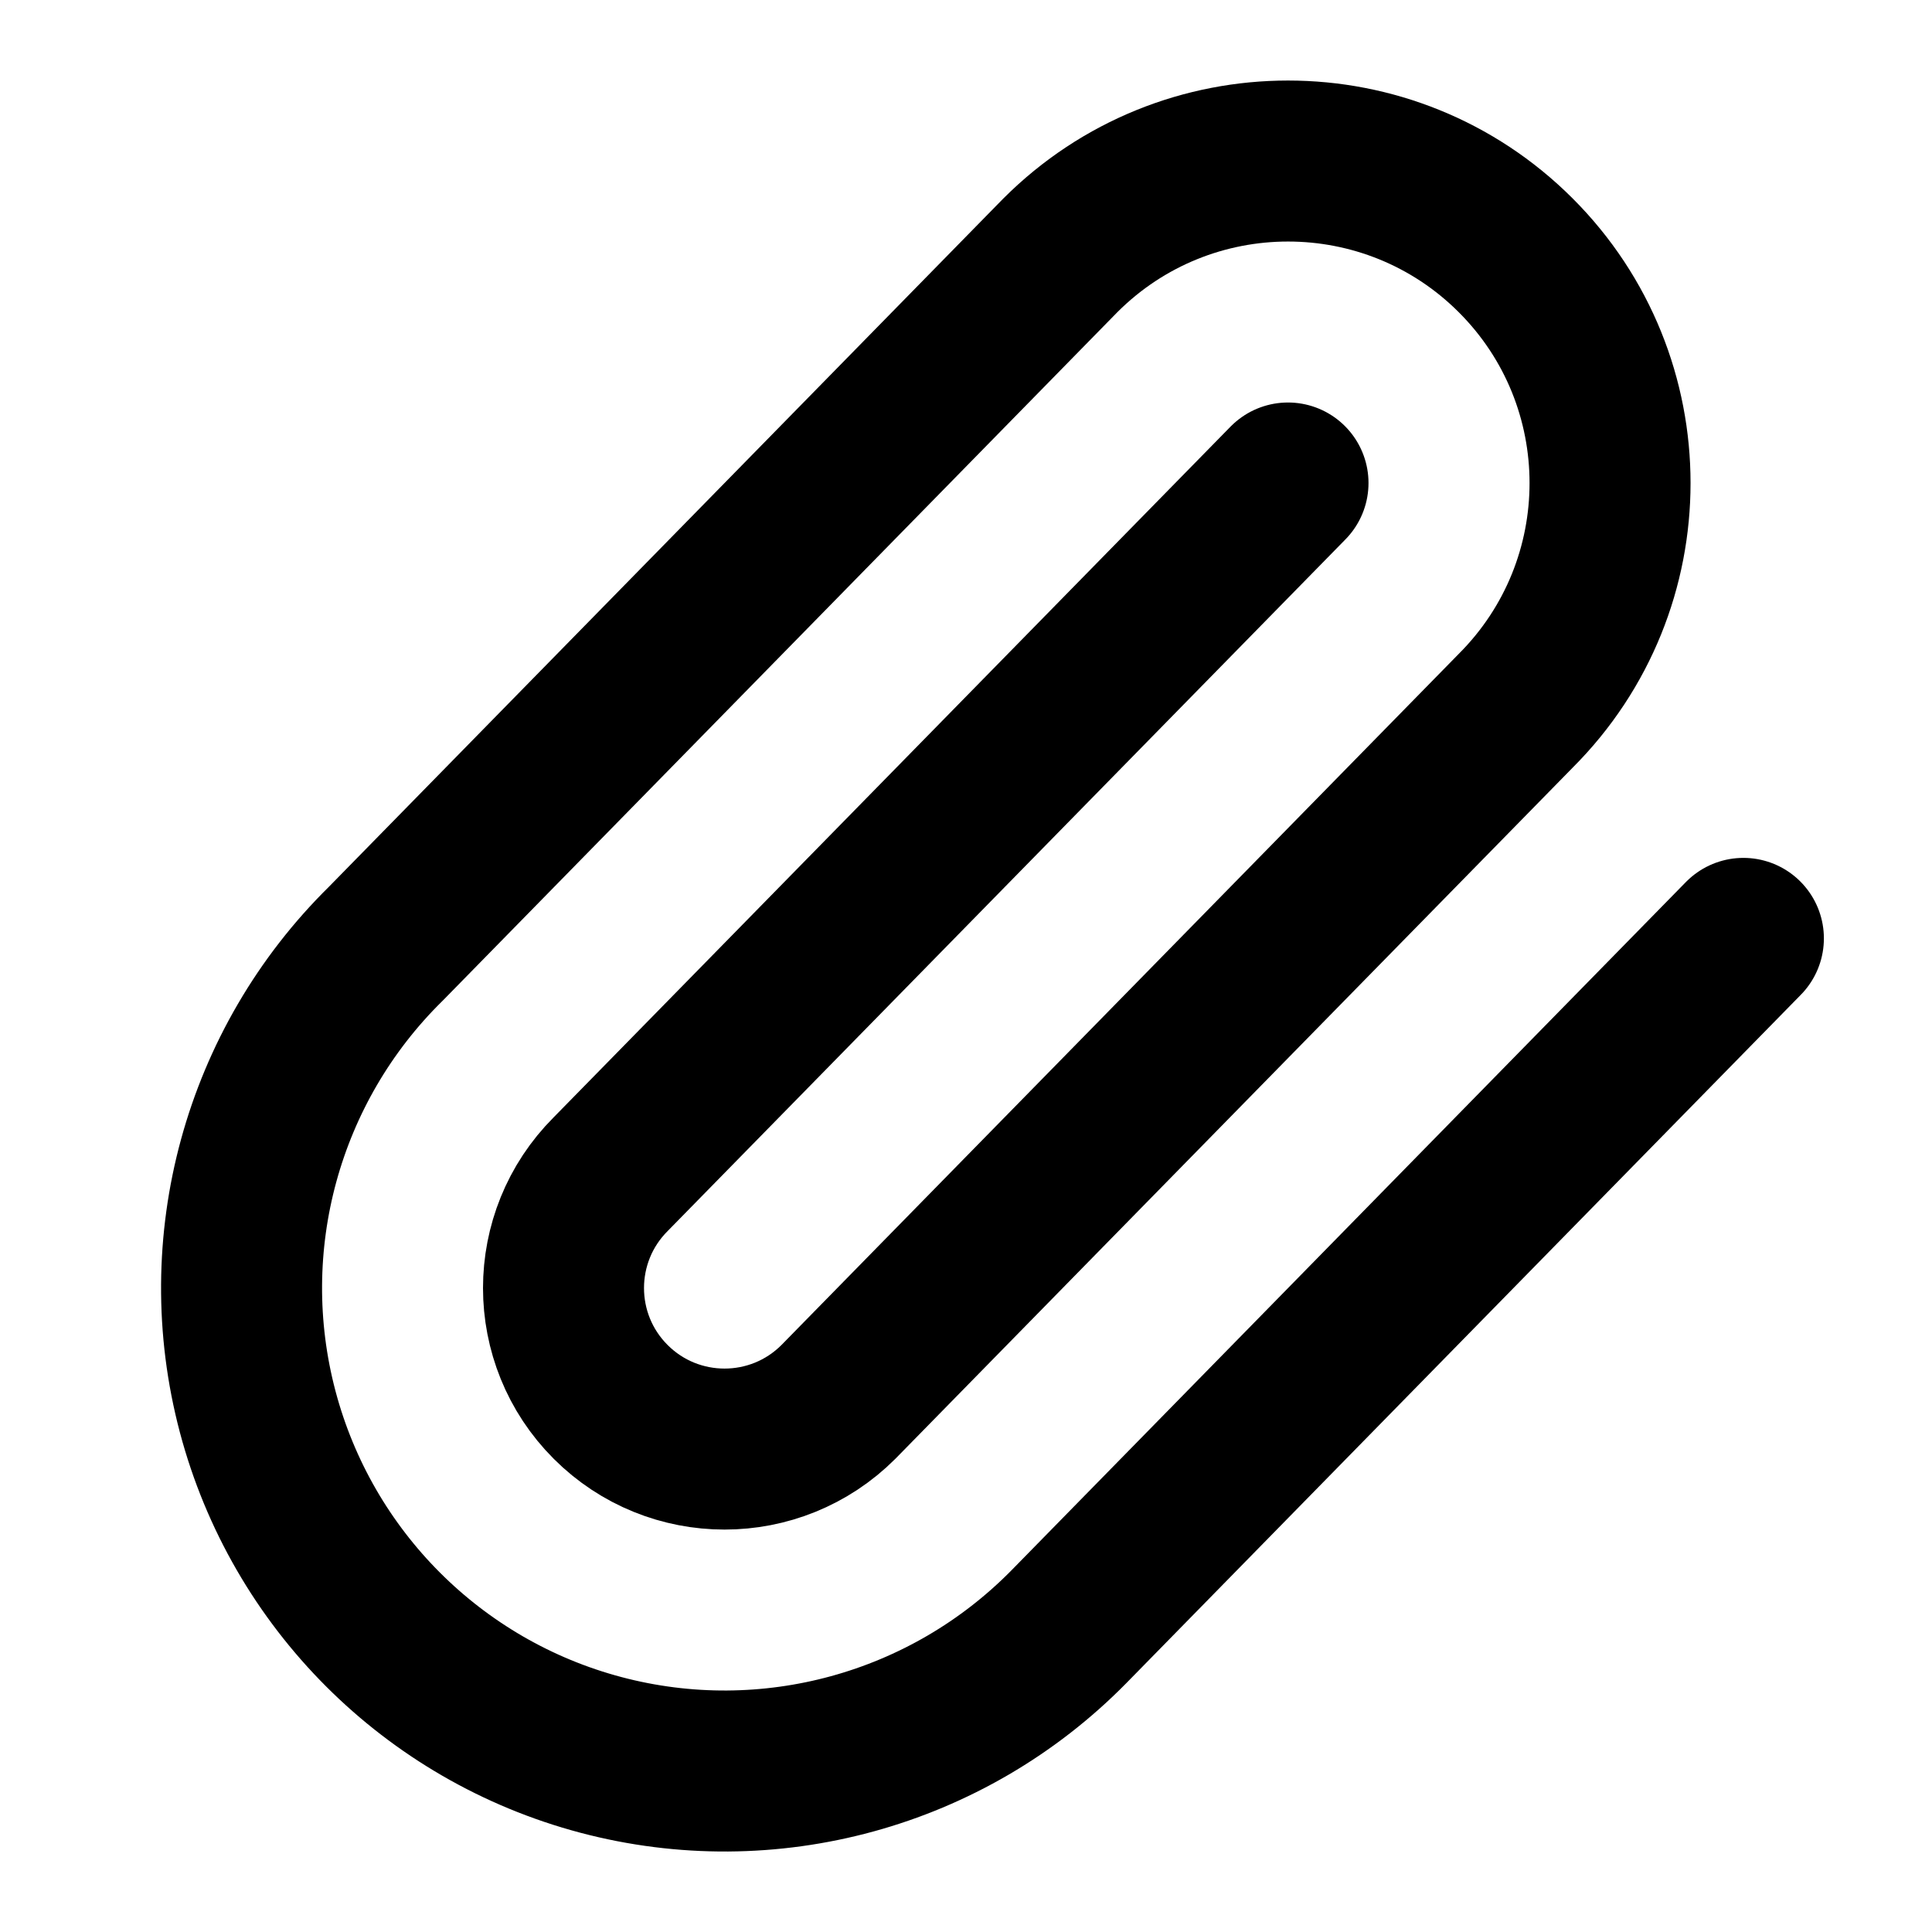
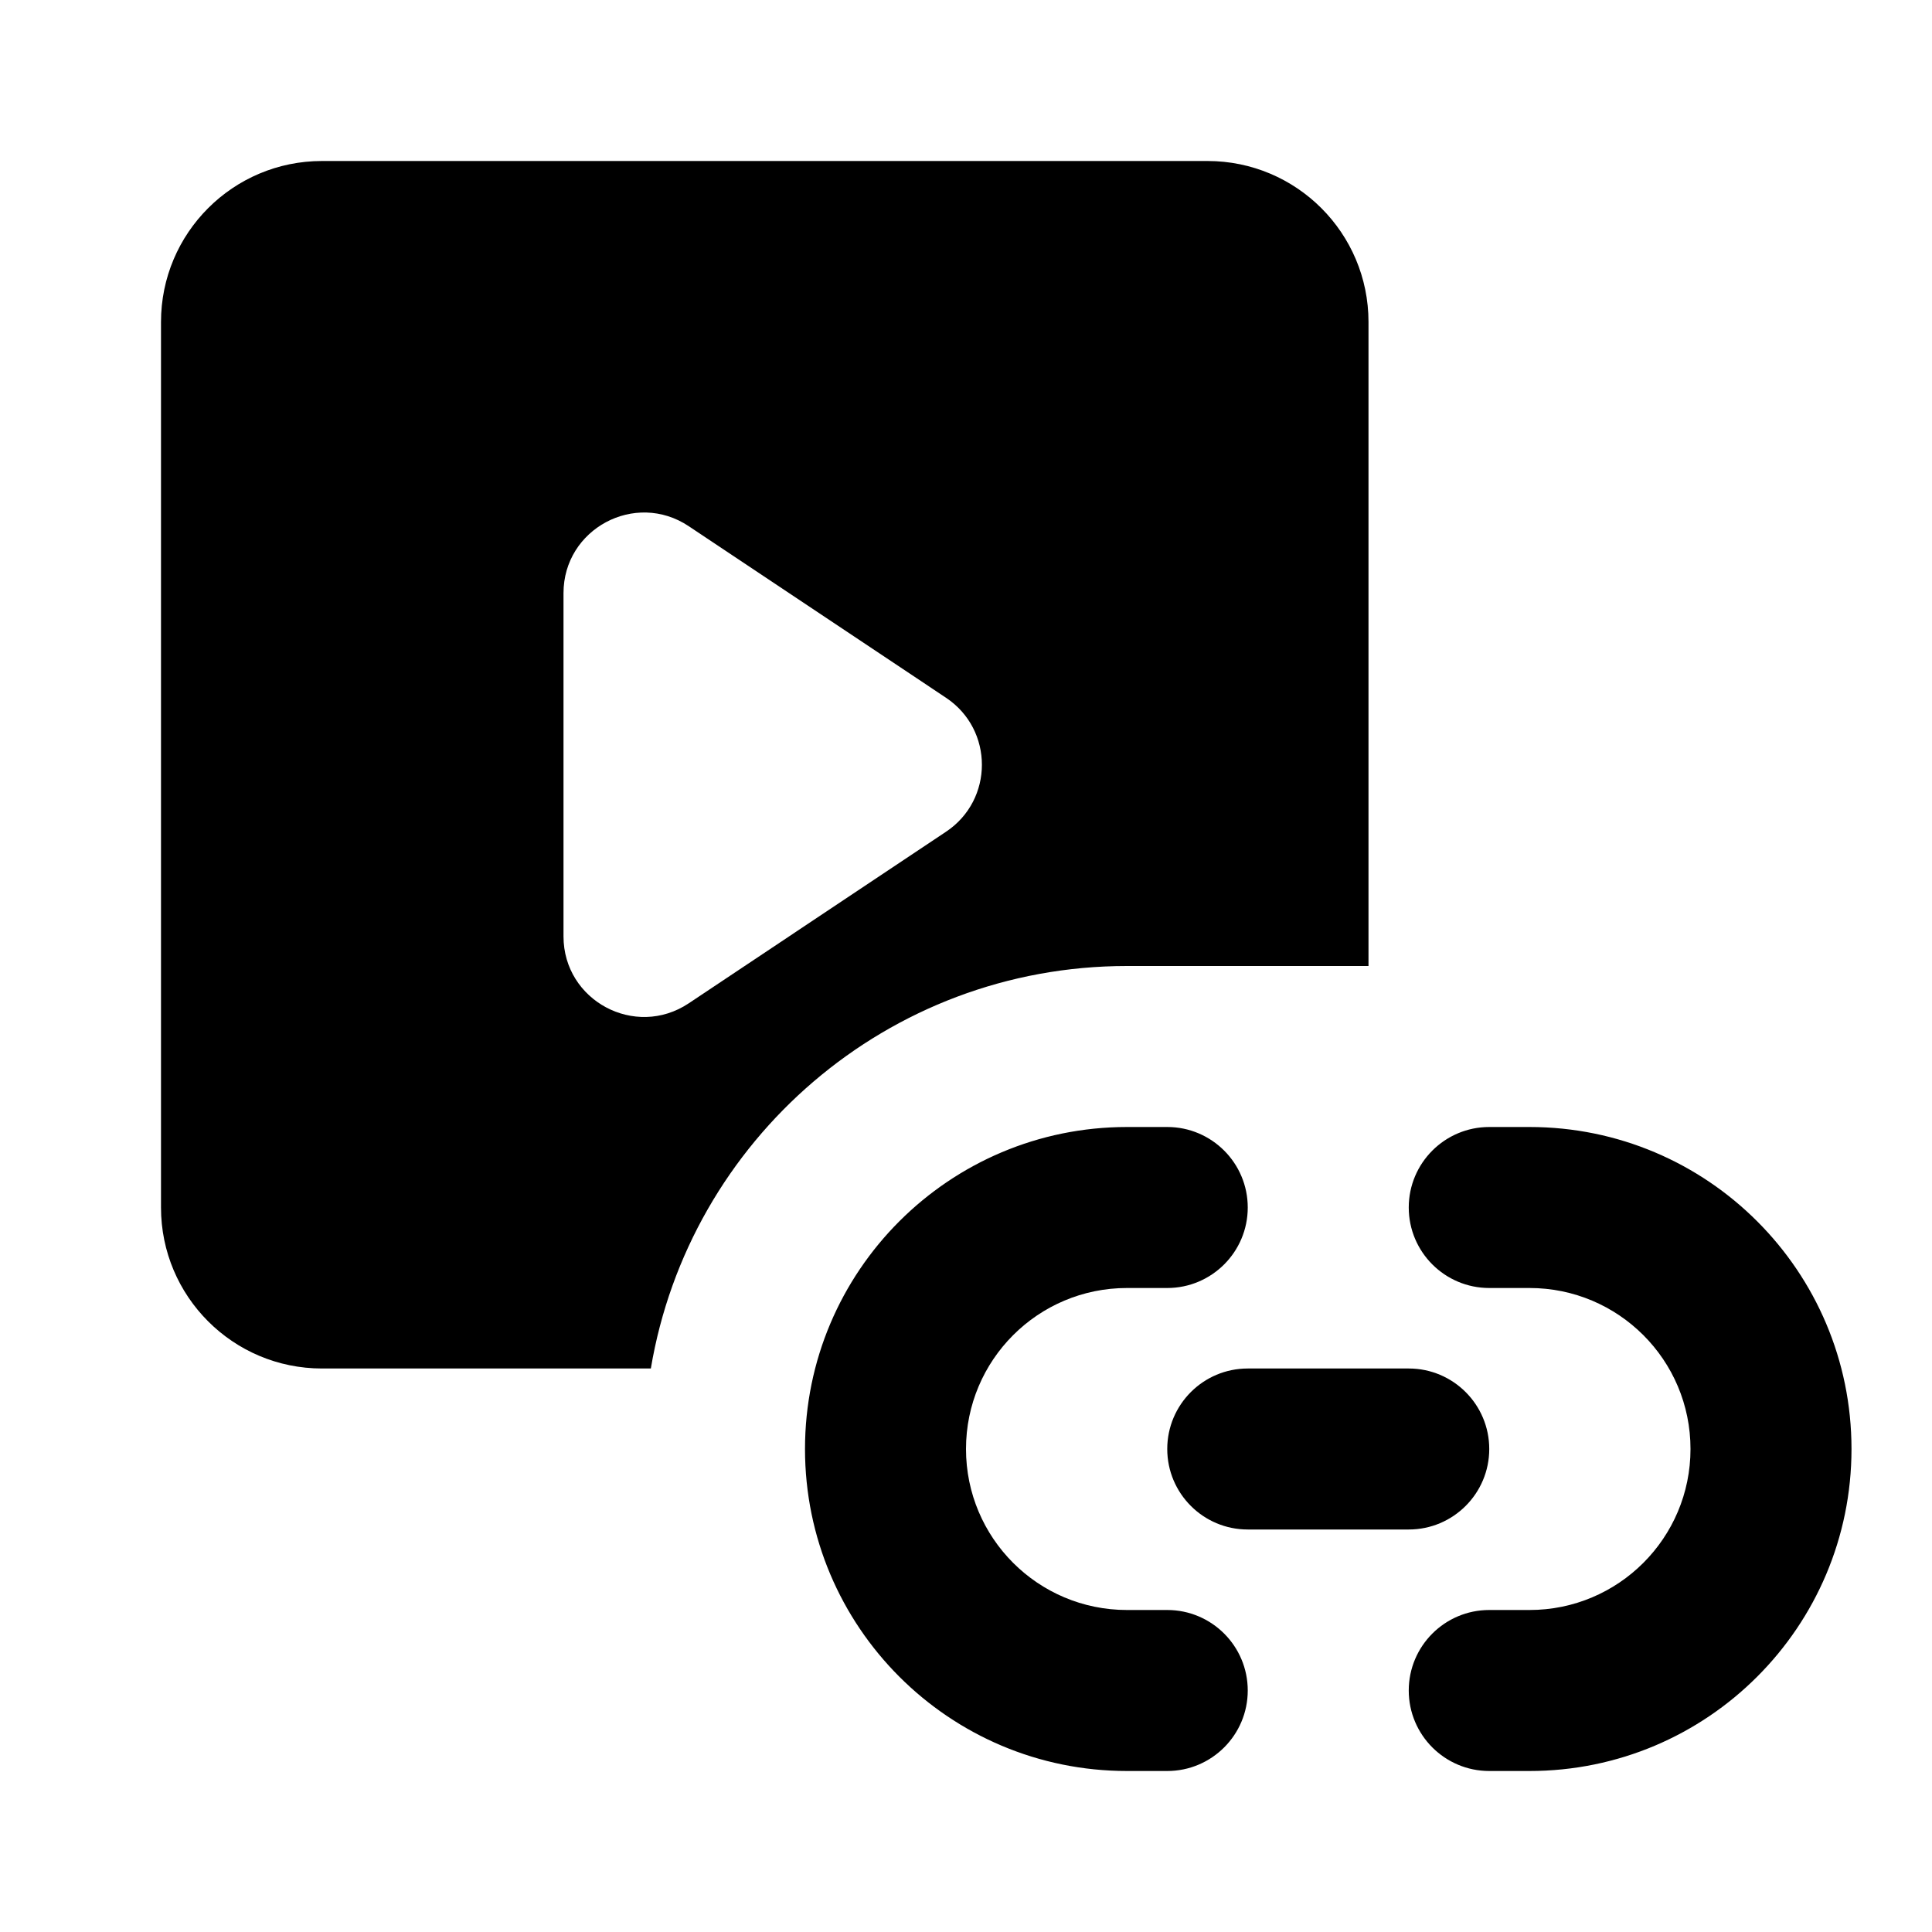
- <svg xmlns="http://www.w3.org/2000/svg" id="paperclip-solid" width="24" height="24" viewBox="0 0 24 24" fill="none" stroke="currentColor" stroke-width="2" stroke-linecap="round" stroke-linejoin="round" class="lucide lucide-paperclip" aria-hidden="true">
-   <path d="m16 6-8.414 8.586a2 2 0 0 0 2.829 2.829l8.414-8.586a4 4 0 1 0-5.657-5.657l-8.379 8.551a6 6 0 1 0 8.485 8.485l8.379-8.551" />
+ <svg xmlns="http://www.w3.org/2000/svg" id="paperclip-solid" width="24" height="24" viewBox="0 0 24 24" fill="currentColor" aria-hidden="true">
+   <g>
+     <path fill="currentColor" d="M14.5 14c0.552 0 1 0.448 1 1s-0.448 1 -1 1H14c-1.105 0 -2 0.895 -2 2s0.895 2 2 2h0.5c0.552 0 1 0.448 1 1s-0.448 1 -1 1H14c-2.209 0 -4 -1.791 -4 -4s1.791 -4 4 -4zm4.5 0c2.209 0 4 1.791 4 4s-1.791 4 -4 4h-0.5c-0.552 0 -1 -0.448 -1 -1s0.448 -1 1 -1h0.5c1.105 0 2 -0.895 2 -2s-0.895 -2 -2 -2h-0.5c-0.552 0 -1 -0.448 -1 -1s0.448 -1 1 -1zm-1.5 3c0.552 0 1 0.448 1 1s-0.448 1 -1 1h-2c-0.552 0 -1 -0.448 -1 -1s0.448 -1 1 -1zM15 2c1.105 0 2 0.895 2 2v8h-3c-2.973 0 -5.439 2.162 -5.915 5H4c-1.105 0 -2 -0.895 -2 -2V4c0 -1.105 0.895 -2 2 -2zM8.555 6.536C7.89 6.093 7 6.57 7 7.368v4.264c0 0.798 0.89 1.275 1.555 0.832L11.752 10.332c0.594 -0.396 0.594 -1.268 0 -1.664z" stroke-width="1" />
+   </g>
</svg>
